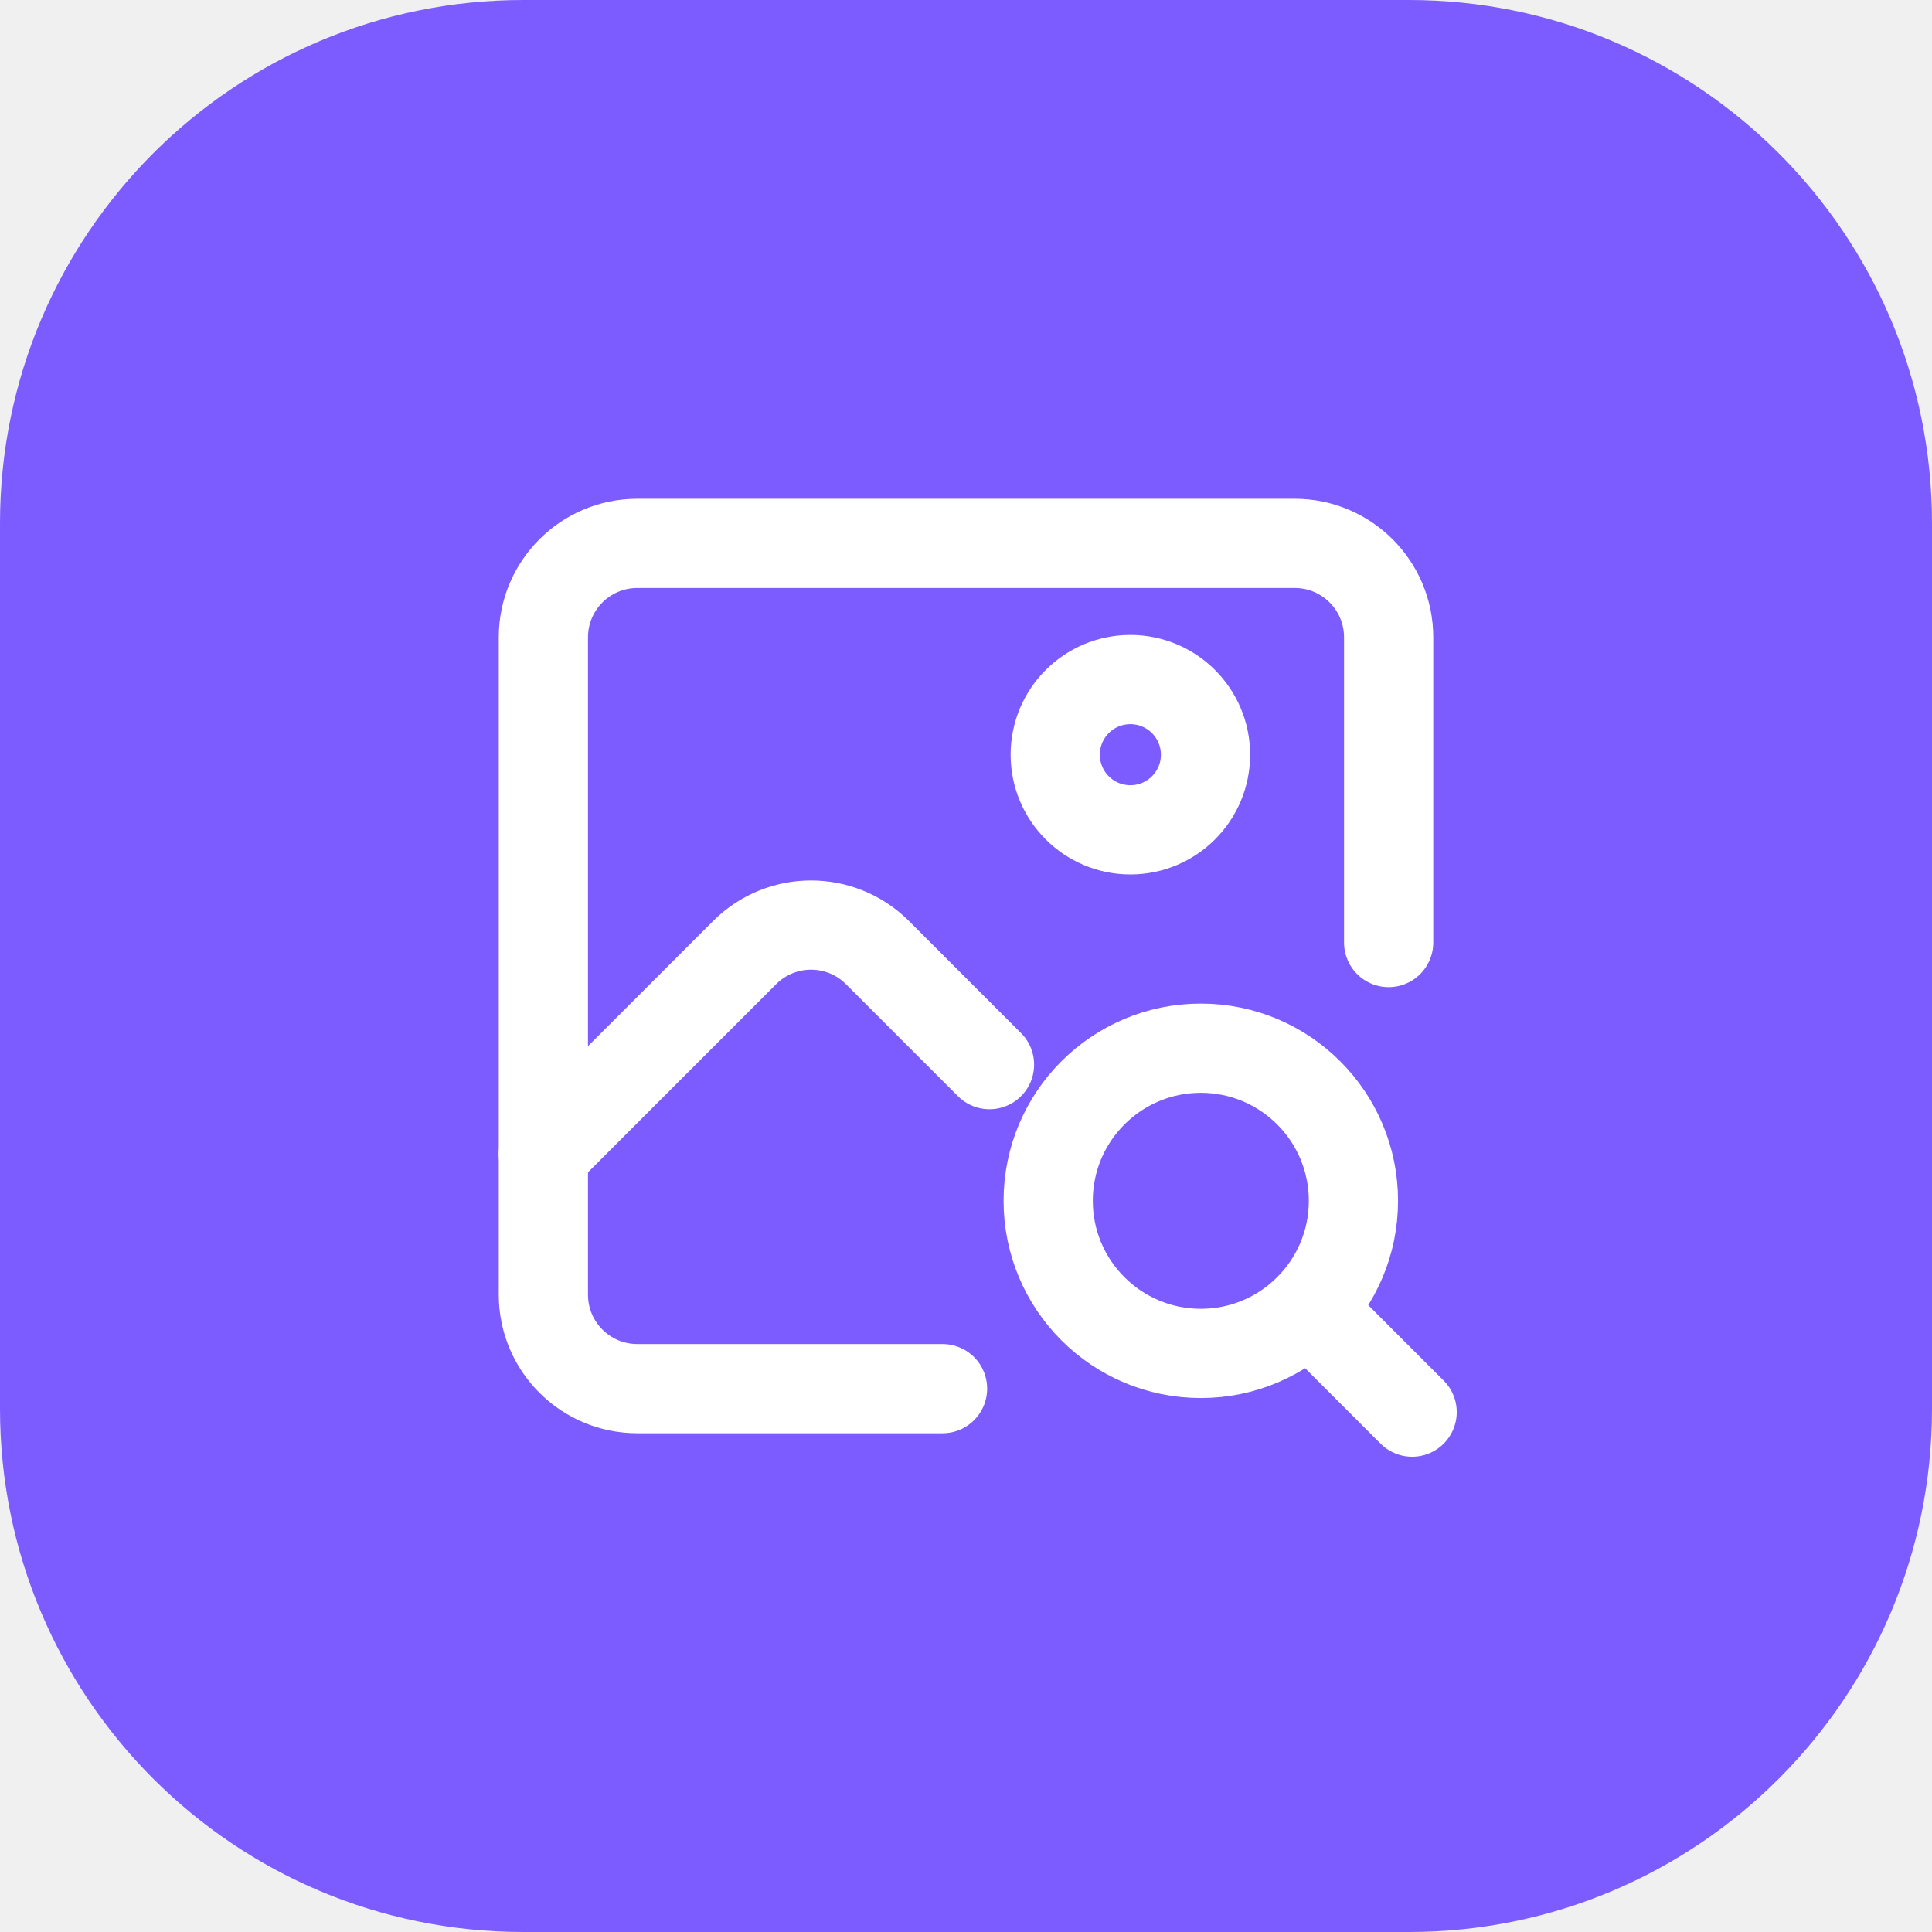
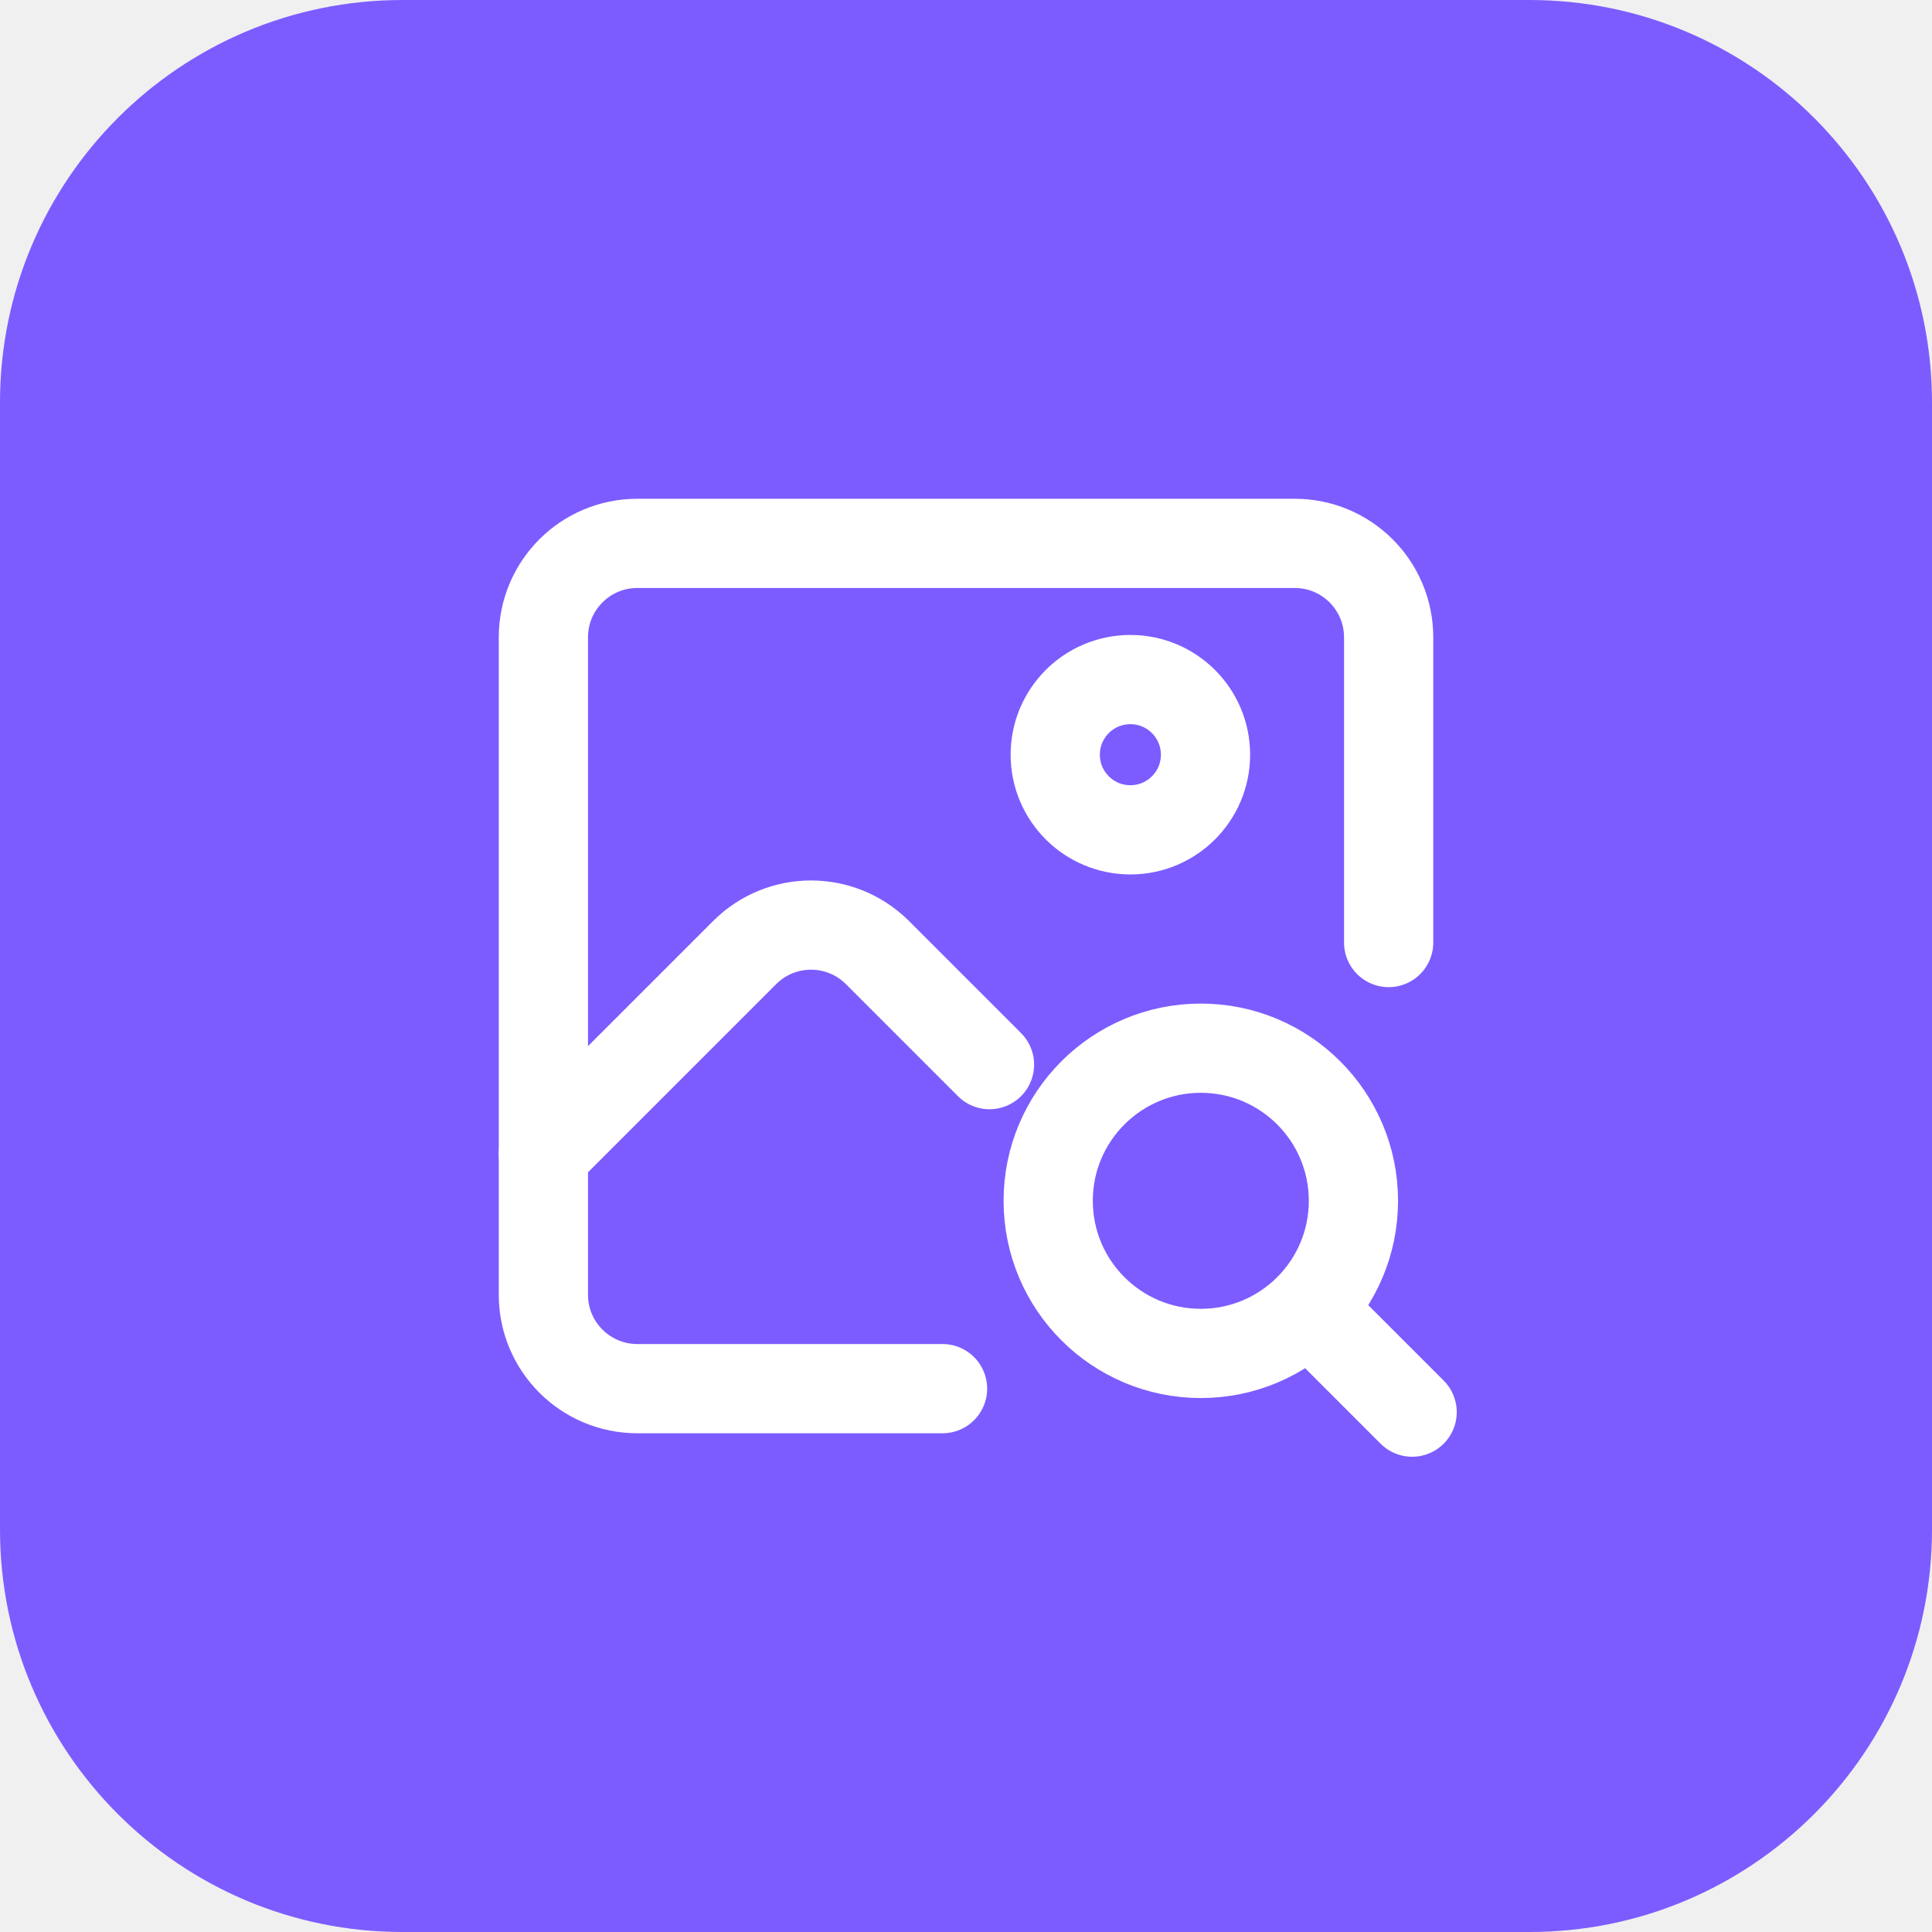
<svg xmlns="http://www.w3.org/2000/svg" viewBox="0 0 48 48" width="48" height="48">
-   <rect width="48" height="48" rx="13" fill="#7C5CFF" />
+   <rect width="48" height="48" rx="10" fill="#7C5CFF" />
  <g transform="translate(10 10) scale(1.1667)" fill="none" stroke="#FFFFFF" stroke-width="1.9" stroke-linecap="round" stroke-linejoin="round">
    <path d="M21 11.5V5a2 2 0 0 0-2-2H5a2 2 0 0 0-2 2v14a2 2 0 0 0 2 2h6.5" />
    <path d="m3 16 4.3-4.3a2 2 0 0 1 2.8 0l2.4 2.4" />
    <circle cx="15.5" cy="7.5" r="1.6" />
    <circle cx="17" cy="17" r="3.25" />
    <path d="m21.5 21.5-2.2-2.2" />
  </g>
</svg>
